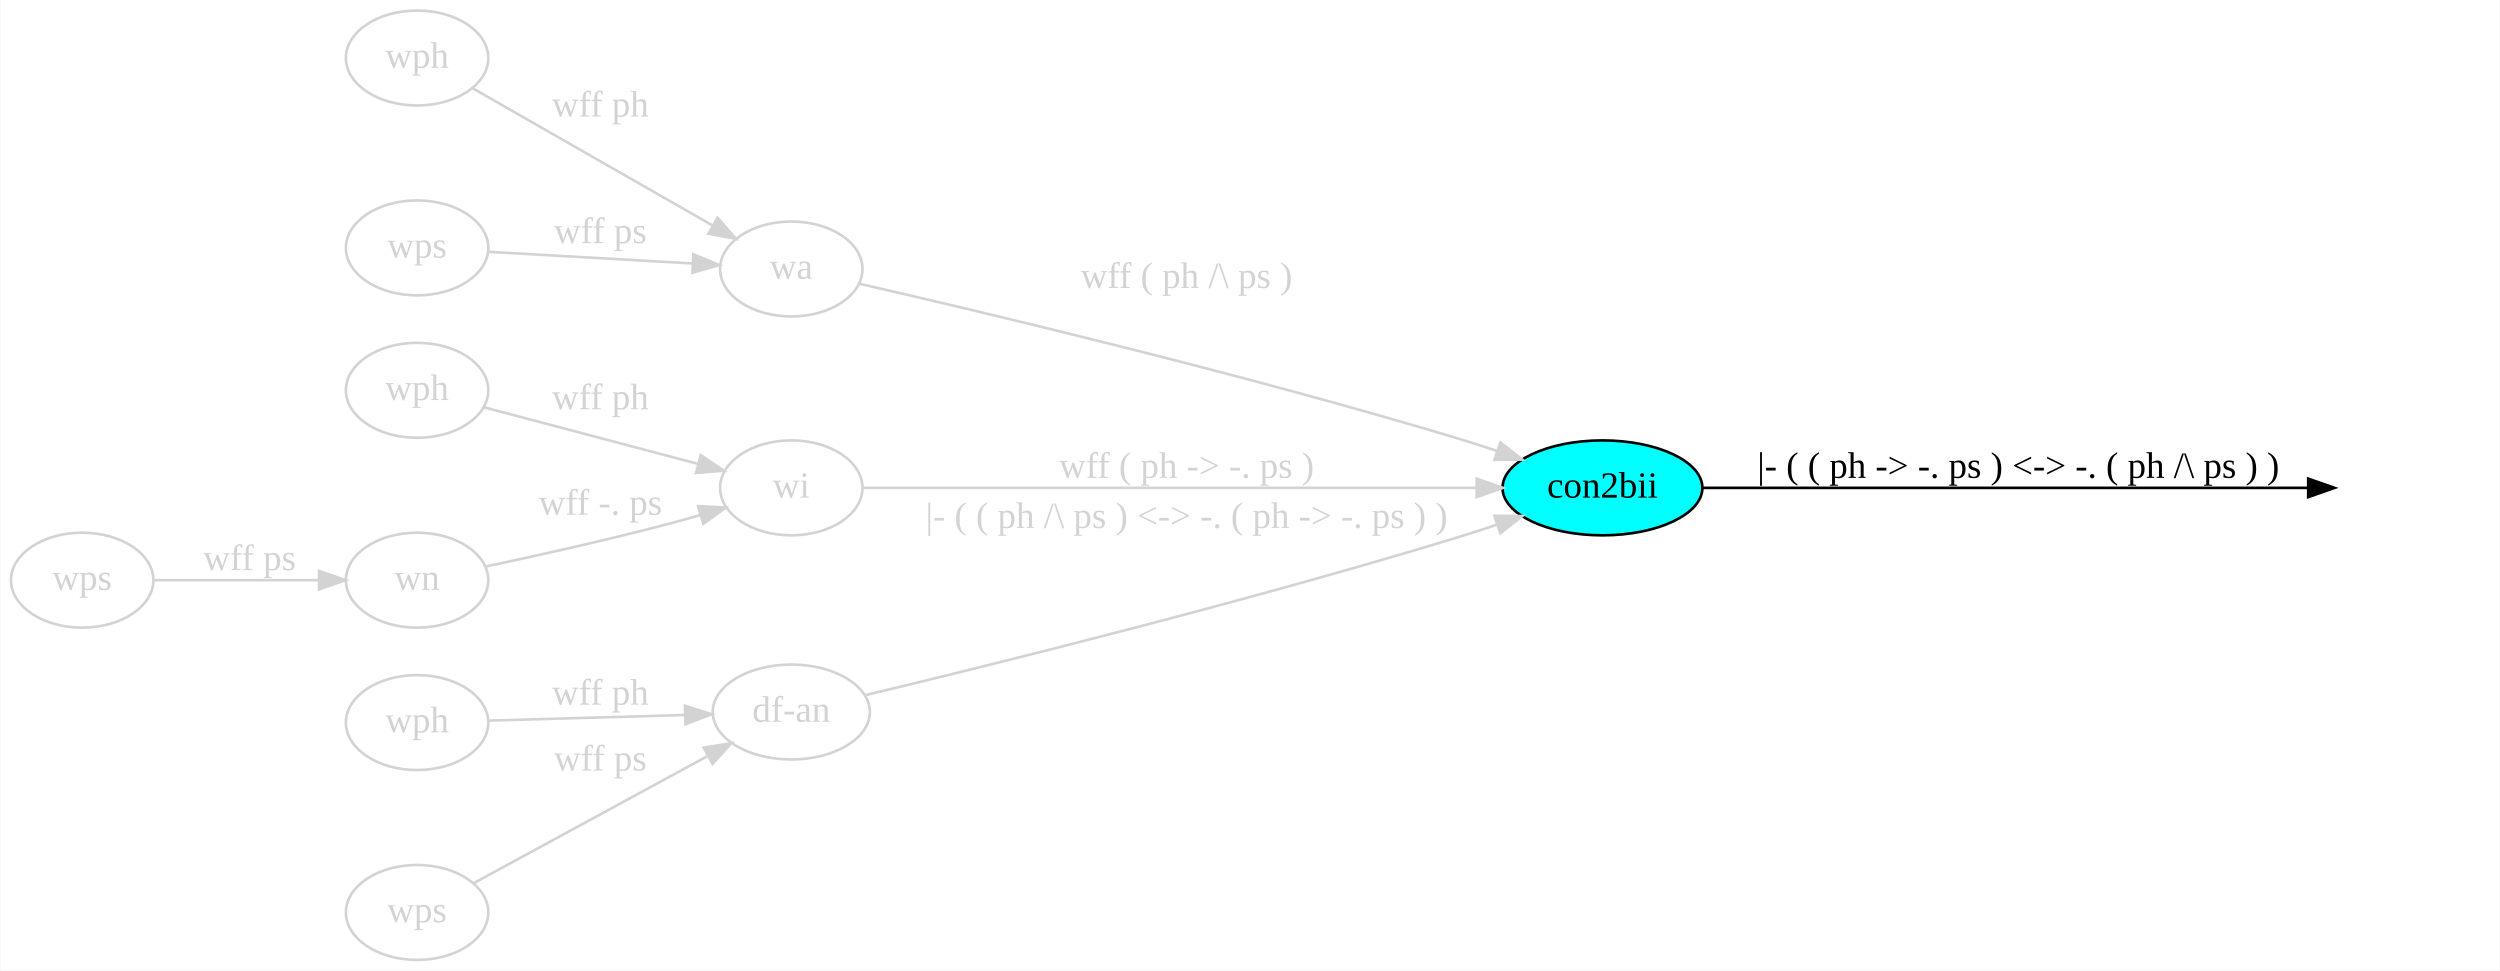
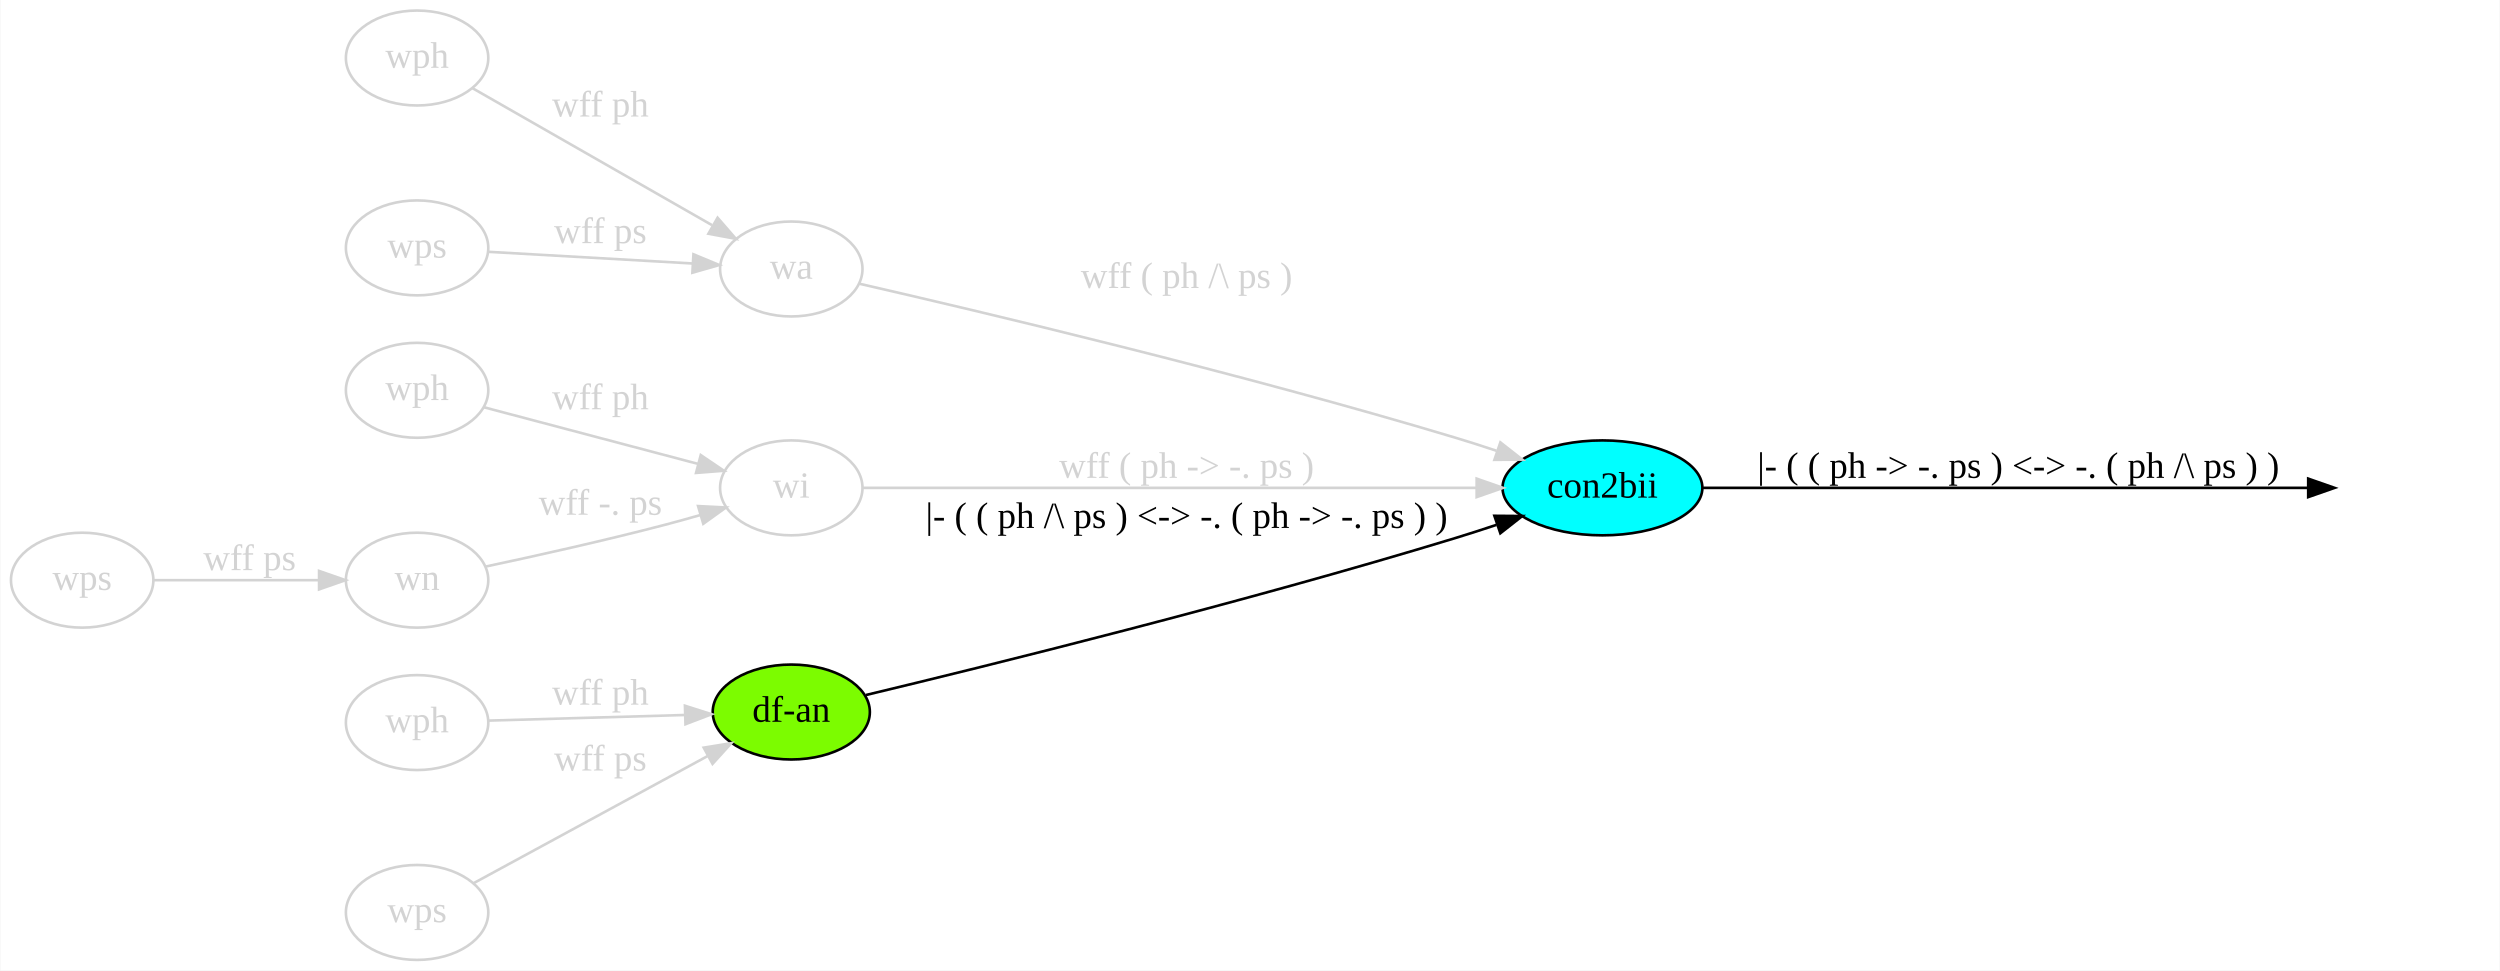
<svg xmlns="http://www.w3.org/2000/svg" width="948pt" height="368pt" viewBox="0.00 0.00 947.68 368.00">
  <g id="graph0" class="graph" transform="scale(1 1) rotate(0) translate(4 364)">
    <polygon fill="white" stroke="none" points="-4,4 -4,-364 943.683,-364 943.683,4 -4,4" />
    <g id="node1" class="node">
      <ellipse fill="none" stroke="lightgray" cx="154" cy="-342" rx="27" ry="18" />
      <text text-anchor="middle" x="154" y="-338.3" font-family="Times New Roman,serif" font-size="14.00" fill="lightgray">wph</text>
    </g>
    <g id="node2" class="node">
      <ellipse fill="none" stroke="lightgray" cx="295.897" cy="-262" rx="27" ry="18" />
      <text text-anchor="middle" x="295.897" y="-258.3" font-family="Times New Roman,serif" font-size="14.00" fill="lightgray">wa</text>
    </g>
    <g id="edge1" class="edge">
      <path fill="none" stroke="lightgray" d="M175.044,-330.538C198.833,-316.934 238.692,-294.141 265.858,-278.606" />
      <polygon fill="lightgray" stroke="lightgray" points="267.947,-281.443 274.891,-273.441 264.472,-275.367 267.947,-281.443" />
      <text text-anchor="middle" x="223.5" y="-319.8" font-family="Times New Roman,serif" font-size="14.00" fill="lightgray">wff ph</text>
    </g>
    <g id="node3" class="node">
      <ellipse fill="none" stroke="lightgray" cx="154" cy="-270" rx="27" ry="18" />
      <text text-anchor="middle" x="154" y="-266.3" font-family="Times New Roman,serif" font-size="14.00" fill="lightgray">wps</text>
    </g>
    <g id="edge4" class="edge" />
    <g id="node4" class="node">
      <ellipse fill="cyan" stroke="black" cx="603.491" cy="-179" rx="37.894" ry="18" />
      <text text-anchor="middle" x="603.491" y="-175.3" font-family="Times New Roman,serif" font-size="14.00">con2bii</text>
    </g>
    <g id="edge3" class="edge">
      <path fill="none" stroke="lightgray" d="M321.661,-256.417C366.895,-246.056 465.785,-222.656 547.795,-198 552.84,-196.483 558.111,-194.791 563.306,-193.059" />
      <polygon fill="lightgray" stroke="lightgray" points="564.782,-196.254 573.118,-189.715 562.524,-189.628 564.782,-196.254" />
      <text text-anchor="middle" x="445.795" y="-254.8" font-family="Times New Roman,serif" font-size="14.00" fill="lightgray">wff ( ph /\ ps )</text>
    </g>
    <g id="node6" class="node">
      <ellipse fill="none" stroke="lightgray" cx="295.897" cy="-179" rx="27" ry="18" />
      <text text-anchor="middle" x="295.897" y="-175.3" font-family="Times New Roman,serif" font-size="14.00" fill="lightgray">wi</text>
    </g>
    <g id="edge15" class="edge" />
    <g id="edge2" class="edge">
      <path fill="none" stroke="lightgray" d="M180.986,-268.514C202.737,-267.27 234.025,-265.481 258.309,-264.092" />
      <polygon fill="lightgray" stroke="lightgray" points="258.792,-267.57 268.576,-263.505 258.392,-260.582 258.792,-267.57" />
      <text text-anchor="middle" x="223.5" y="-271.8" font-family="Times New Roman,serif" font-size="14.00" fill="lightgray">wff ps</text>
    </g>
    <g id="node12" class="node" />
    <g id="edge14" class="edge">
      <path fill="none" stroke="black" d="M641.275,-179C699.406,-179 811.964,-179 871.067,-179" />
      <polygon fill="black" stroke="black" points="871.112,-182.5 881.112,-179 871.111,-175.5 871.112,-182.5" />
      <text text-anchor="middle" x="761.188" y="-182.8" font-family="Times New Roman,serif" font-size="14.00">|- ( ( ph -&gt; -. ps ) &lt;-&gt; -. ( ph /\ ps ) )</text>
    </g>
    <g id="node5" class="node">
      <ellipse fill="none" stroke="lightgray" cx="154" cy="-216" rx="27" ry="18" />
      <text text-anchor="middle" x="154" y="-212.3" font-family="Times New Roman,serif" font-size="14.00" fill="lightgray">wph</text>
    </g>
    <g id="edge5" class="edge">
      <path fill="none" stroke="lightgray" d="M179.368,-209.555C201.799,-203.623 235.304,-194.761 260.465,-188.107" />
      <polygon fill="lightgray" stroke="lightgray" points="261.566,-191.436 270.339,-185.495 259.776,-184.668 261.566,-191.436" />
      <text text-anchor="middle" x="223.5" y="-208.8" font-family="Times New Roman,serif" font-size="14.00" fill="lightgray">wff ph</text>
    </g>
    <g id="node8" class="node">
      <ellipse fill="none" stroke="lightgray" cx="154" cy="-144" rx="27" ry="18" />
      <text text-anchor="middle" x="154" y="-140.3" font-family="Times New Roman,serif" font-size="14.00" fill="lightgray">wn</text>
    </g>
    <g id="edge9" class="edge" />
    <g id="edge8" class="edge">
      <path fill="none" stroke="lightgray" d="M322.952,-179C374.604,-179 490.612,-179 555.781,-179" />
      <polygon fill="lightgray" stroke="lightgray" points="555.786,-182.5 565.786,-179 555.786,-175.5 555.786,-182.5" />
      <text text-anchor="middle" x="445.795" y="-182.8" font-family="Times New Roman,serif" font-size="14.00" fill="lightgray">wff ( ph -&gt; -. ps )</text>
    </g>
    <g id="node10" class="node">
-       <ellipse fill="none" stroke="lightgray" cx="295.897" cy="-94" rx="29.795" ry="18" />
-       <text text-anchor="middle" x="295.897" y="-90.3" font-family="Times New Roman,serif" font-size="14.00" fill="lightgray">df-an</text>
+       <ellipse fill="lawngreen" stroke="black" cx="295.897" cy="-94" rx="29.795" ry="18" />
+       <text text-anchor="middle" x="295.897" y="-90.3" font-family="Times New Roman,serif" font-size="14.00">df-an</text>
    </g>
    <g id="edge16" class="edge" />
    <g id="node7" class="node">
      <ellipse fill="none" stroke="lightgray" cx="27" cy="-144" rx="27" ry="18" />
      <text text-anchor="middle" x="27" y="-140.3" font-family="Times New Roman,serif" font-size="14.00" fill="lightgray">wps</text>
    </g>
    <g id="edge6" class="edge">
      <path fill="none" stroke="lightgray" d="M54.204,-144C72.371,-144 96.799,-144 116.82,-144" />
      <polygon fill="lightgray" stroke="lightgray" points="116.83,-147.5 126.83,-144 116.83,-140.5 116.83,-147.5" />
      <text text-anchor="middle" x="90.5" y="-147.8" font-family="Times New Roman,serif" font-size="14.00" fill="lightgray">wff ps</text>
    </g>
    <g id="edge7" class="edge">
      <path fill="none" stroke="lightgray" d="M179.979,-149.158C198.767,-153.154 225.102,-159.004 248,-165 252.372,-166.145 256.952,-167.418 261.464,-168.717" />
      <polygon fill="lightgray" stroke="lightgray" points="260.546,-172.096 271.128,-171.563 262.523,-165.381 260.546,-172.096" />
      <text text-anchor="middle" x="223.5" y="-168.8" font-family="Times New Roman,serif" font-size="14.00" fill="lightgray">wff -. ps</text>
    </g>
    <g id="node9" class="node">
      <ellipse fill="none" stroke="lightgray" cx="154" cy="-90" rx="27" ry="18" />
      <text text-anchor="middle" x="154" y="-86.3" font-family="Times New Roman,serif" font-size="14.00" fill="lightgray">wph</text>
    </g>
    <g id="edge10" class="edge">
      <path fill="none" stroke="lightgray" d="M180.986,-90.743C201.911,-91.341 231.663,-92.192 255.513,-92.874" />
      <polygon fill="lightgray" stroke="lightgray" points="255.57,-96.377 265.666,-93.164 255.77,-89.38 255.57,-96.377" />
      <text text-anchor="middle" x="223.5" y="-96.8" font-family="Times New Roman,serif" font-size="14.00" fill="lightgray">wff ph</text>
    </g>
    <g id="node11" class="node">
      <ellipse fill="none" stroke="lightgray" cx="154" cy="-18" rx="27" ry="18" />
      <text text-anchor="middle" x="154" y="-14.3" font-family="Times New Roman,serif" font-size="14.00" fill="lightgray">wps</text>
    </g>
    <g id="edge13" class="edge" />
    <g id="edge12" class="edge">
-       <path fill="none" stroke="lightgray" d="M324.194,-100.449C370.488,-111.549 467.227,-135.449 547.795,-160 552.834,-161.536 558.102,-163.239 563.295,-164.976" />
-       <polygon fill="lightgray" stroke="lightgray" points="562.511,-168.407 573.106,-168.326 564.773,-161.783 562.511,-168.407" />
-       <text text-anchor="middle" x="445.795" y="-163.8" font-family="Times New Roman,serif" font-size="14.00" fill="lightgray">|- ( ( ph /\ ps ) &lt;-&gt; -. ( ph -&gt; -. ps ) )</text>
+       <path fill="none" stroke="black" d="M324.194,-100.449C370.488,-111.549 467.227,-135.449 547.795,-160 552.834,-161.536 558.102,-163.239 563.295,-164.976" />
+       <polygon fill="black" stroke="black" points="562.511,-168.407 573.106,-168.326 564.773,-161.783 562.511,-168.407" />
+       <text text-anchor="middle" x="445.795" y="-163.8" font-family="Times New Roman,serif" font-size="14.00">|- ( ( ph /\ ps ) &lt;-&gt; -. ( ph -&gt; -. ps ) )</text>
    </g>
    <g id="edge11" class="edge">
      <path fill="none" stroke="lightgray" d="M175.342,-29.051C198.662,-41.719 237.136,-62.621 264.125,-77.283" />
      <polygon fill="lightgray" stroke="lightgray" points="262.691,-80.487 273.149,-82.185 266.032,-74.336 262.691,-80.487" />
      <text text-anchor="middle" x="223.5" y="-71.8" font-family="Times New Roman,serif" font-size="14.00" fill="lightgray">wff ps</text>
    </g>
  </g>
</svg>
